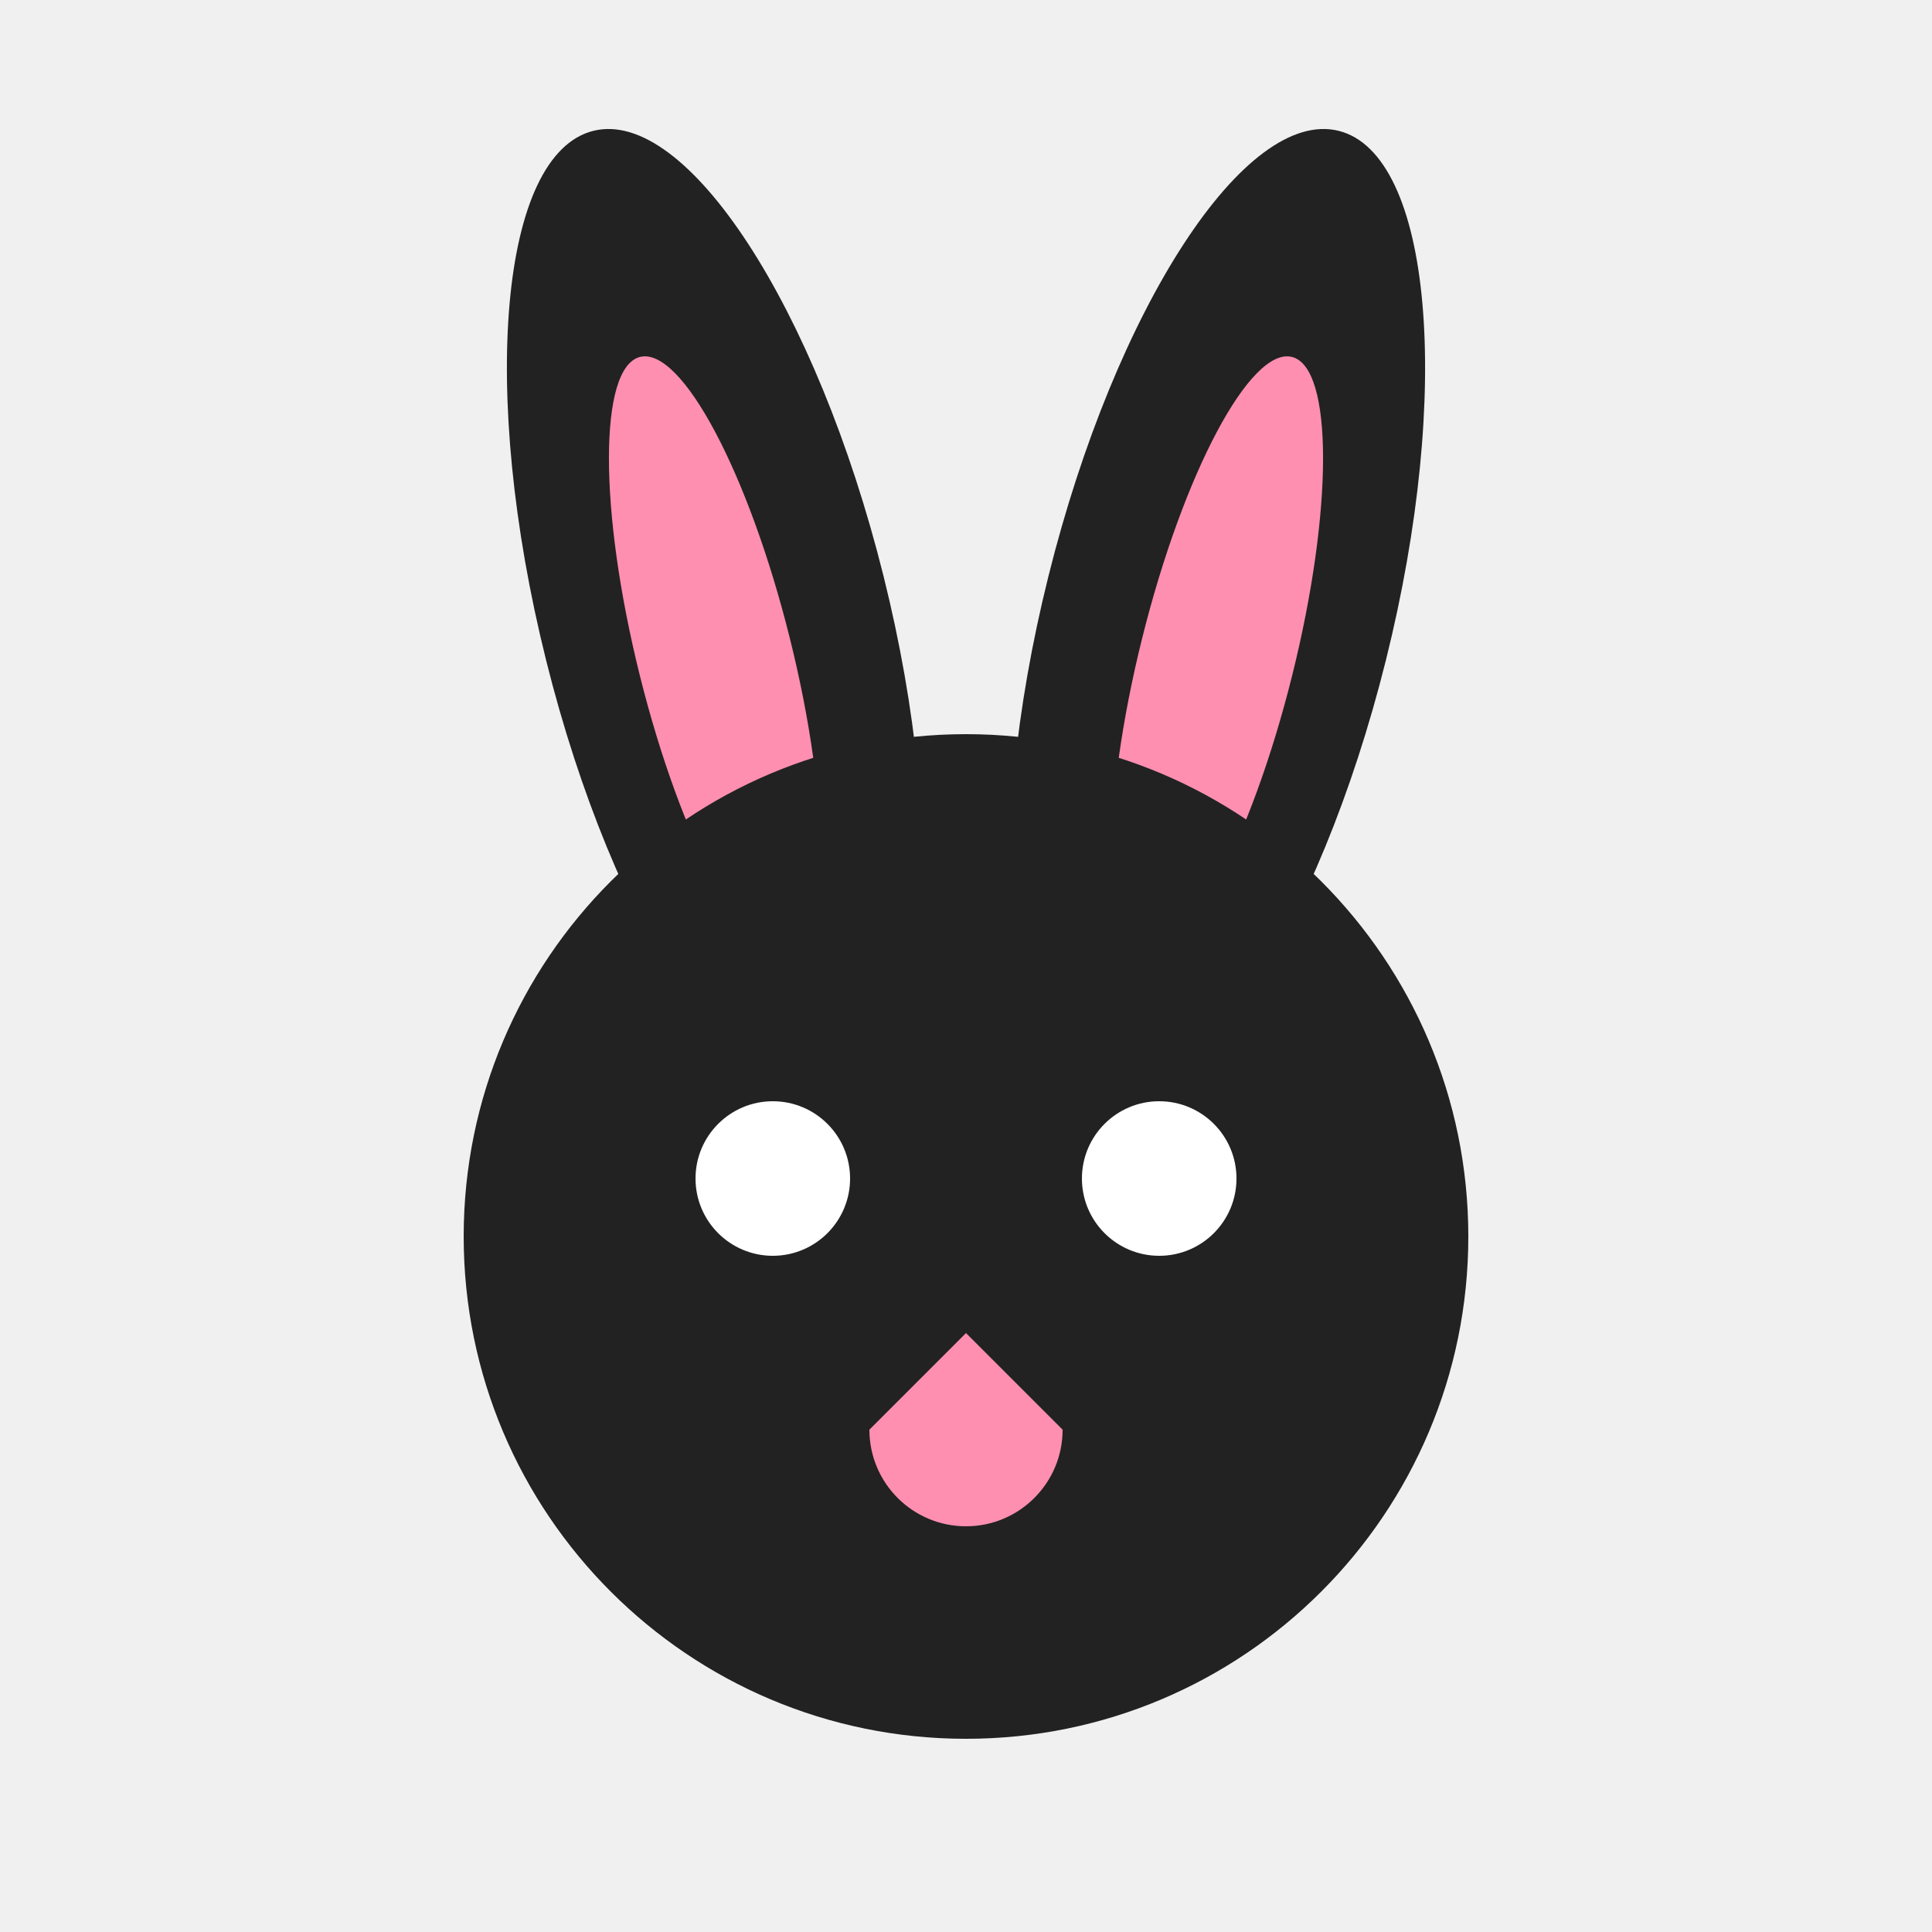
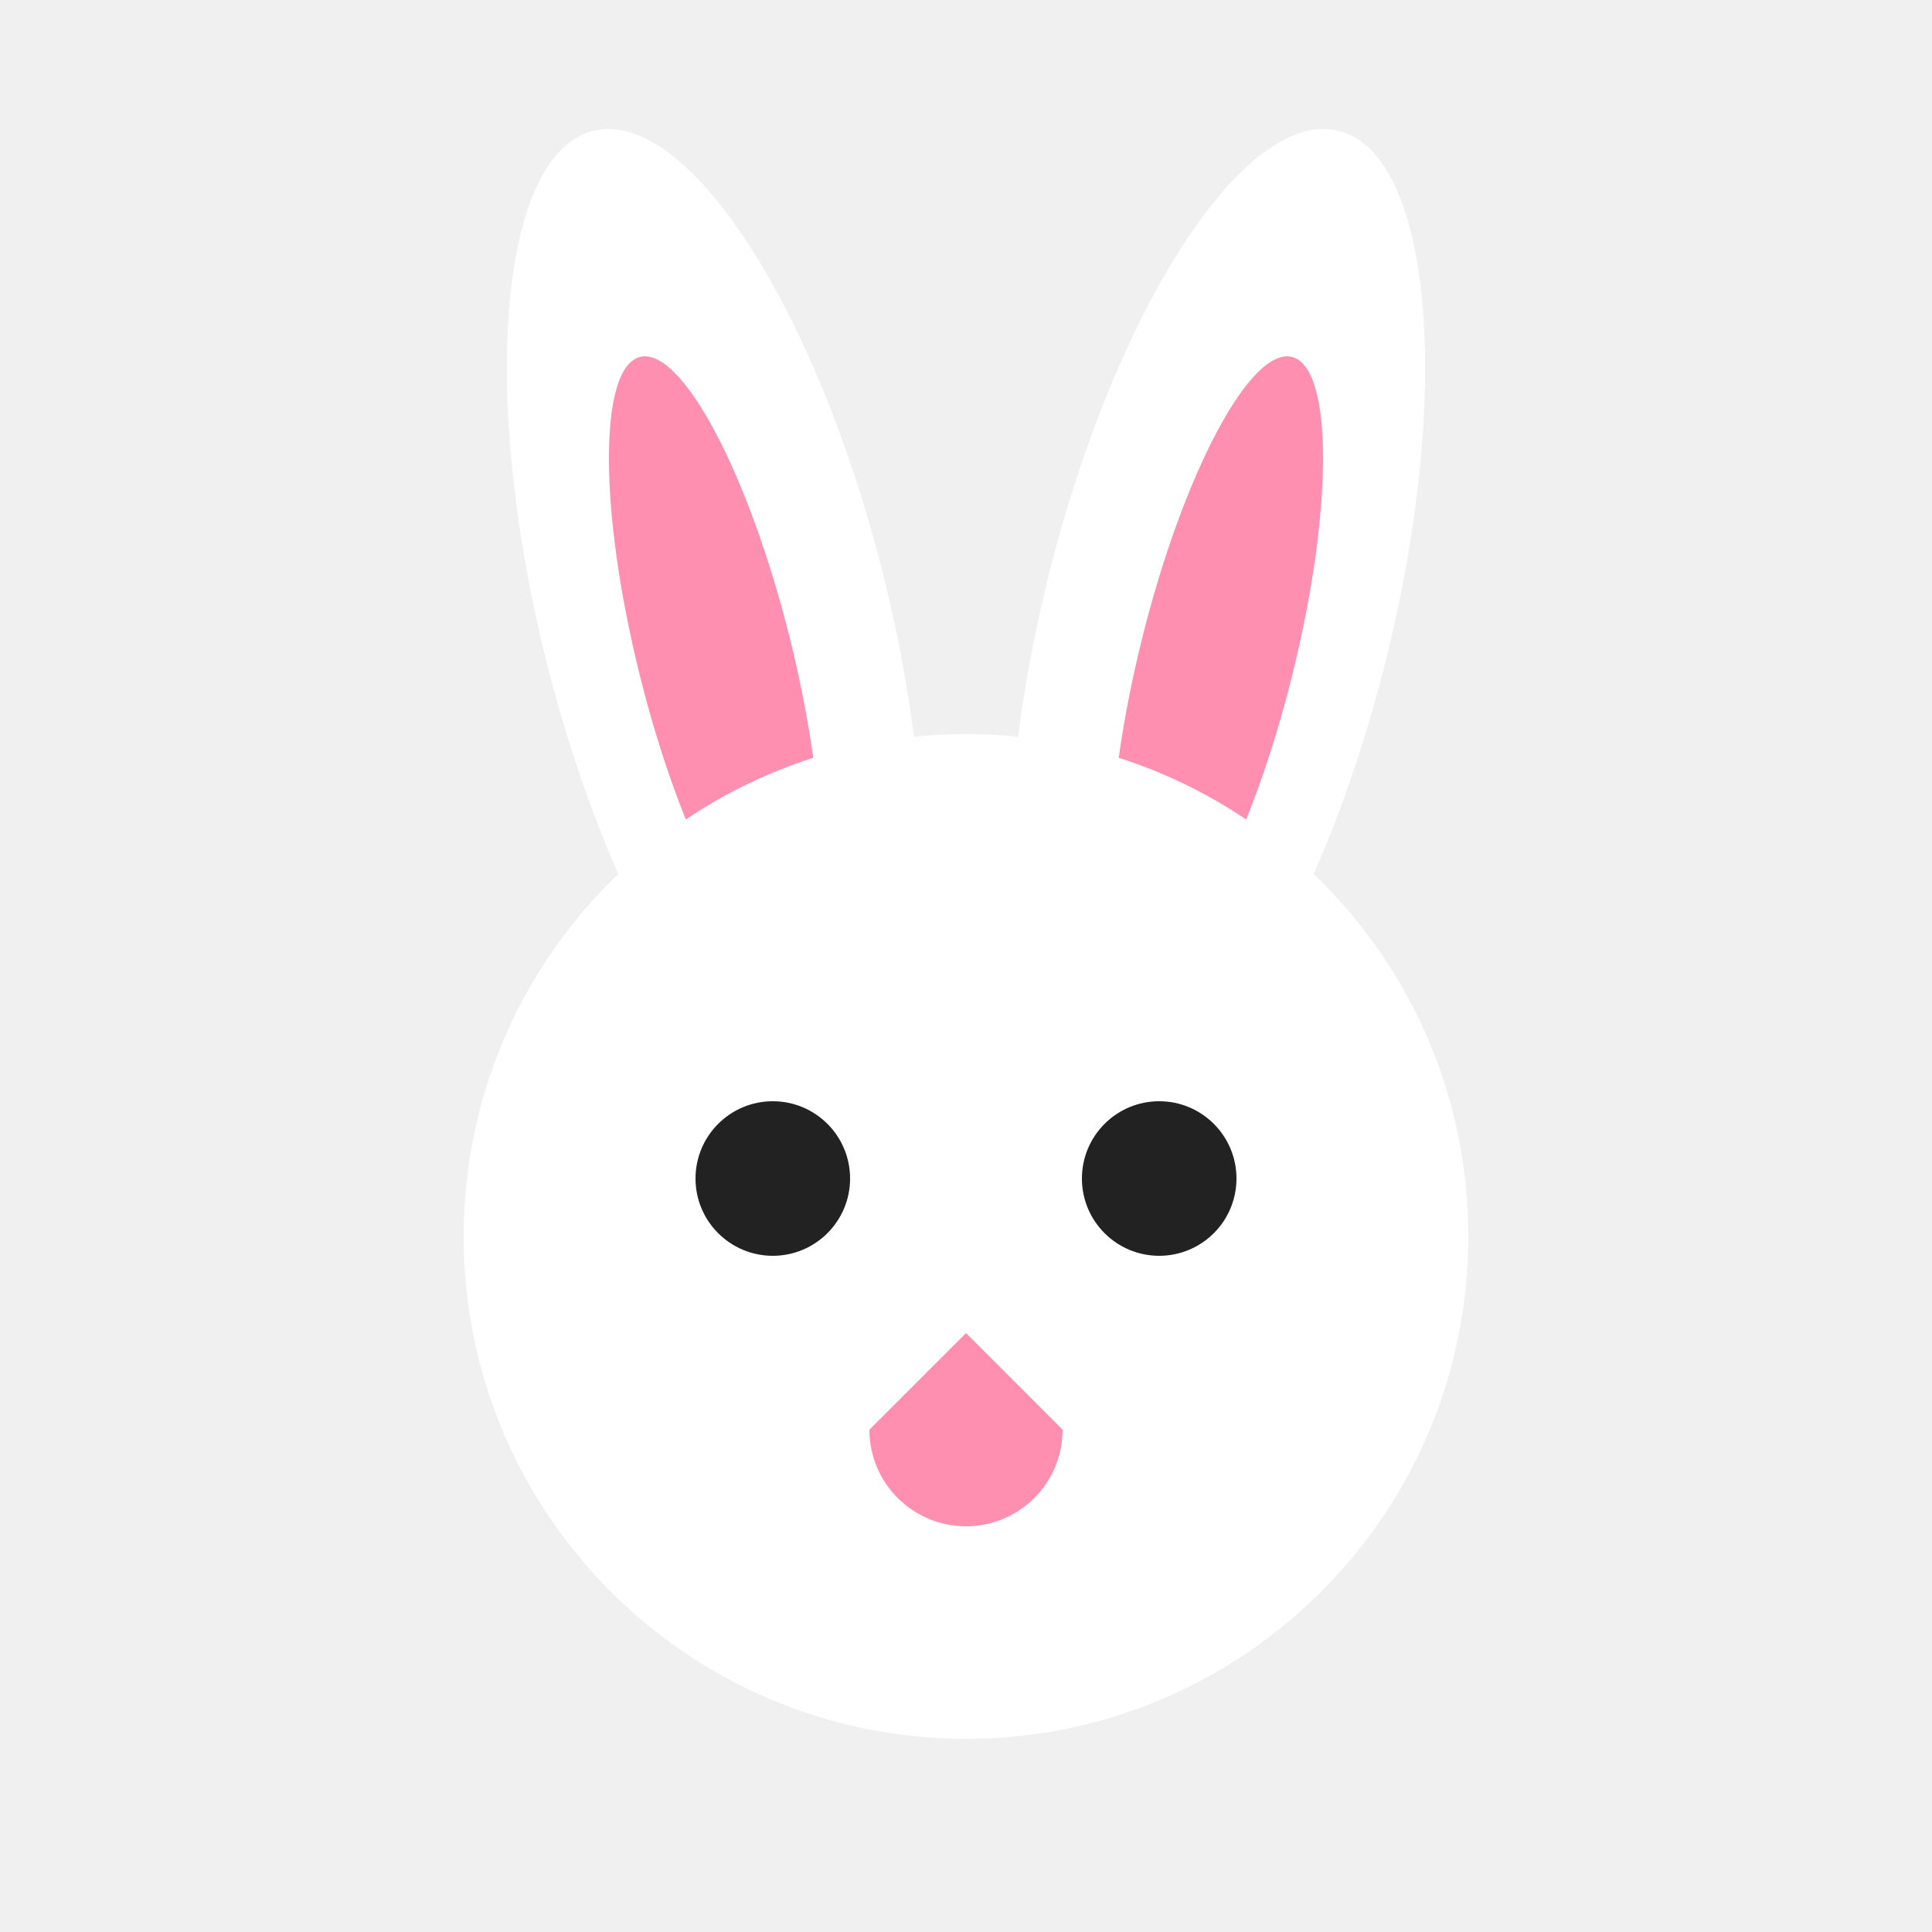
<svg xmlns="http://www.w3.org/2000/svg" viewBox="0 0 100 100">
  <style>
-     .body { fill: #222; }
+     .body { fill: #fff; }
    .pink { fill: #ff8fb1; }
-     .eye  { fill: #fff; }
-     @media (prefers-color-scheme: dark) {
-       .body { fill: #f4f4f5; }
-       .eye  { fill: #222; }
-     }
+     .eye  { fill: #222; }
  </style>
  <ellipse class="body" cx="37" cy="32" rx="9" ry="26" transform="rotate(-14 37 32)" />
  <ellipse class="body" cx="63" cy="32" rx="9" ry="26" transform="rotate(14 63 32)" />
  <ellipse class="pink" cx="37" cy="34" rx="4" ry="16" transform="rotate(-14 37 34)" />
  <ellipse class="pink" cx="63" cy="34" rx="4" ry="16" transform="rotate(14 63 34)" />
  <circle class="body" cx="50" cy="64" r="26" />
  <circle class="eye" cx="40" cy="61" r="4" />
  <circle class="eye" cx="60" cy="61" r="4" />
  <path class="pink" d="M50 69 l-5 5 a5 5 0 0 0 10 0 z" />
</svg>
